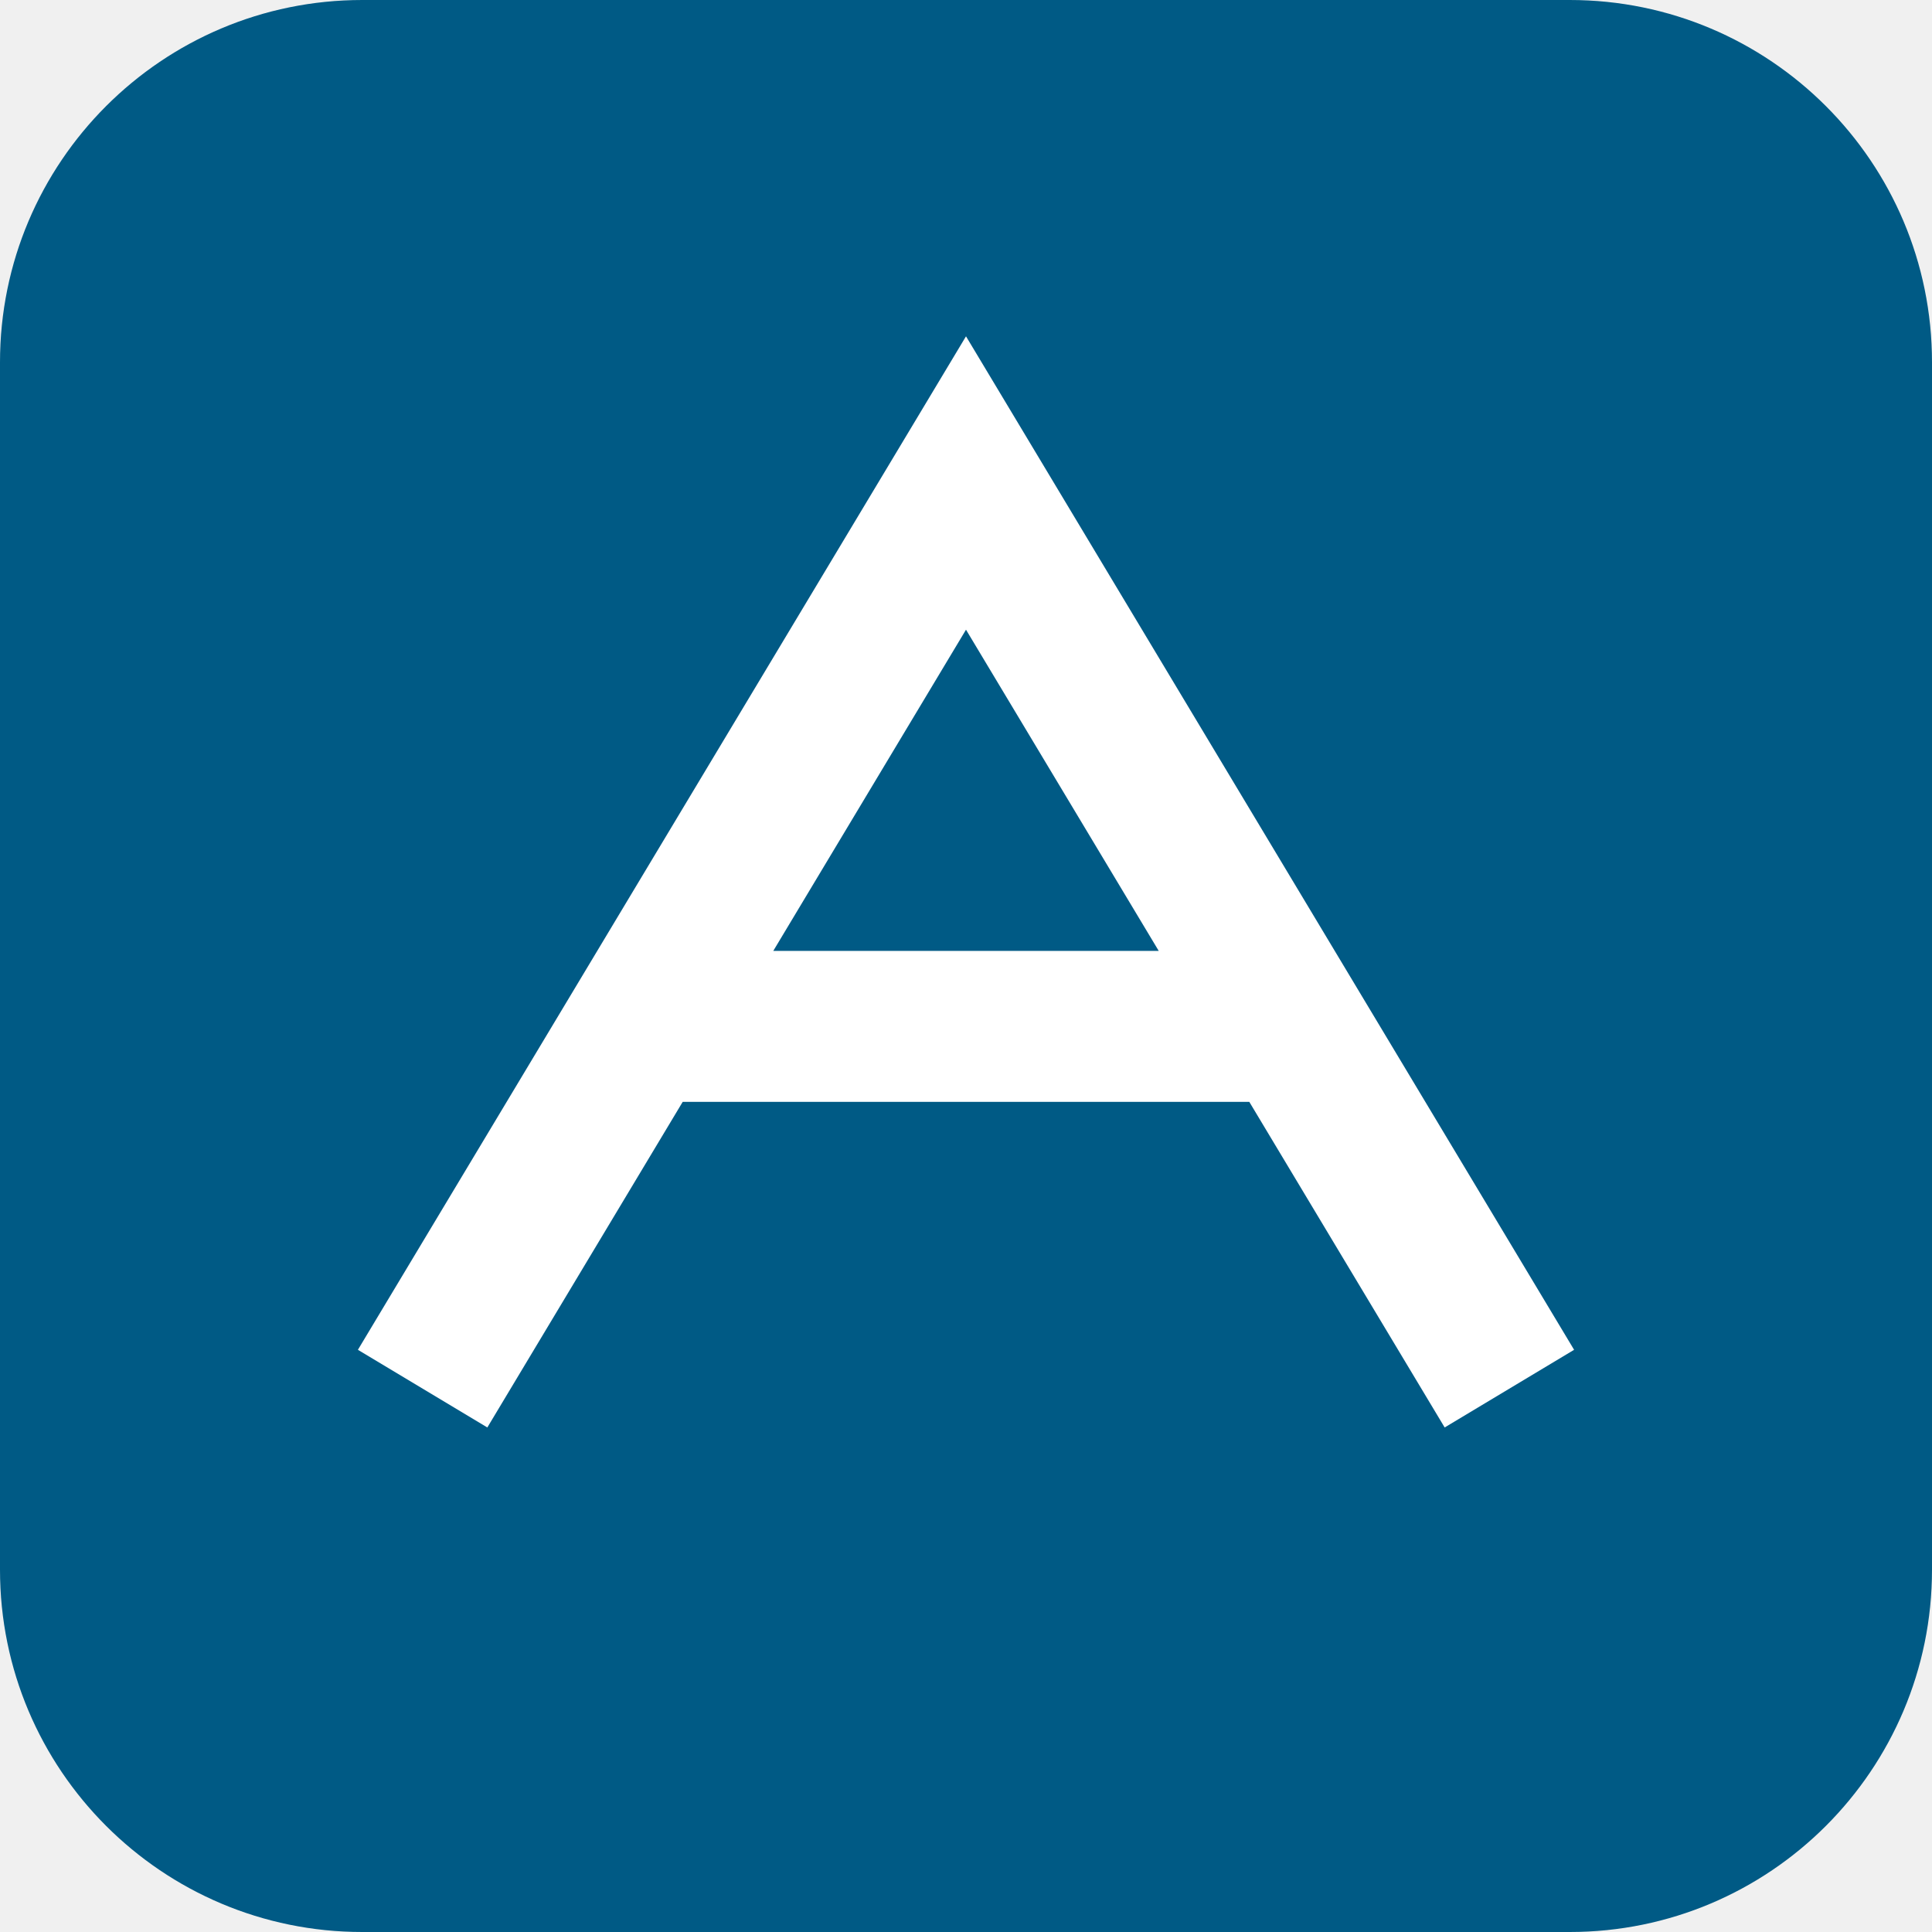
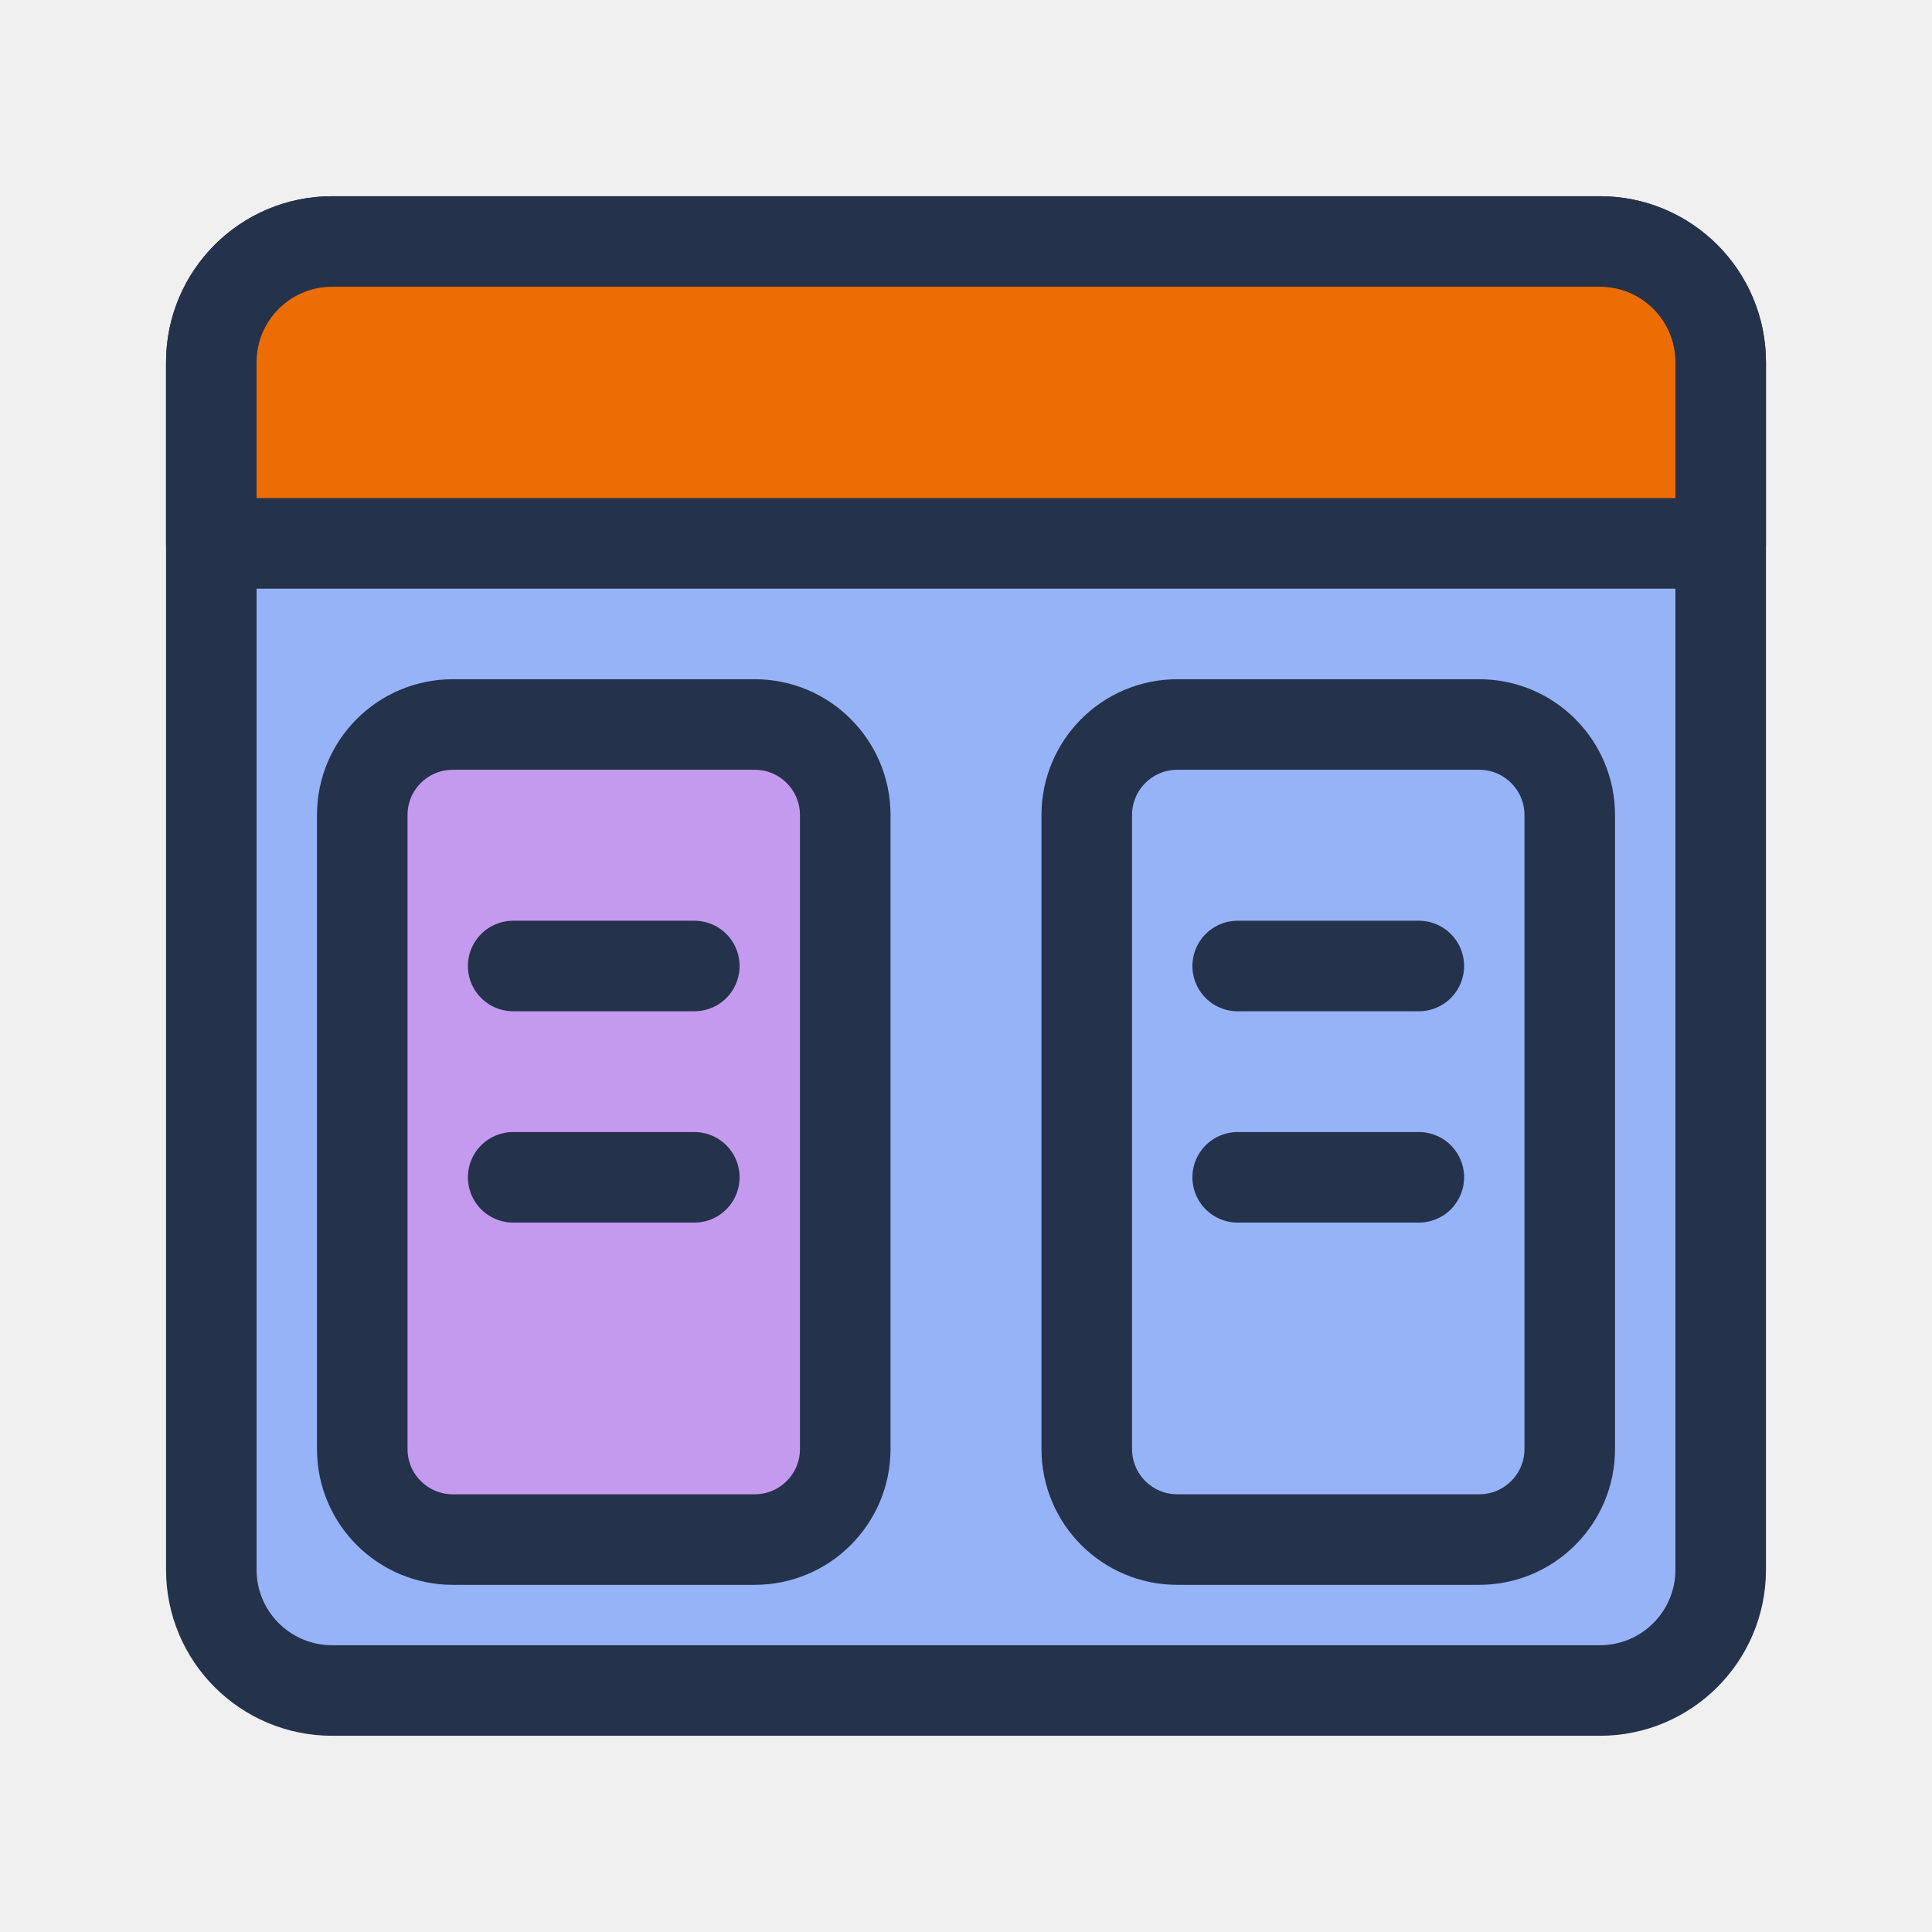
- <svg xmlns="http://www.w3.org/2000/svg" viewBox="0 0 64 64">
-   <rect width="64" height="64" rx="12" fill="#005a85" />
-   <path d="m14 46 18-30 18 30M21 34h22" fill="none" stroke="white" stroke-width="5" />
+ <svg xmlns="http://www.w3.org/2000/svg" width="64" height="64" viewBox="0 0 64 64">
+   <g fill="none" stroke="#25324b" stroke-width="3" stroke-linecap="round" stroke-linejoin="round">
+     <rect x="7" y="8" width="50" height="48" rx="4" fill="#96b3f8" />
+     <path d="M11 8h42a4 4 0 0 1 4 4v6H7v-6a4 4 0 0 1 4-4Z" fill="#ed6d05" />
+     <rect x="12" y="24" width="16" height="27" rx="3" fill="#c49aef" />
+     <rect x="36" y="24" width="16" height="27" rx="3" fill="#96b3f8" />
+     <path d="M17 32h6M17 39h6M41 32h6M41 39h6" fill="none" />
+   </g>
</svg>
